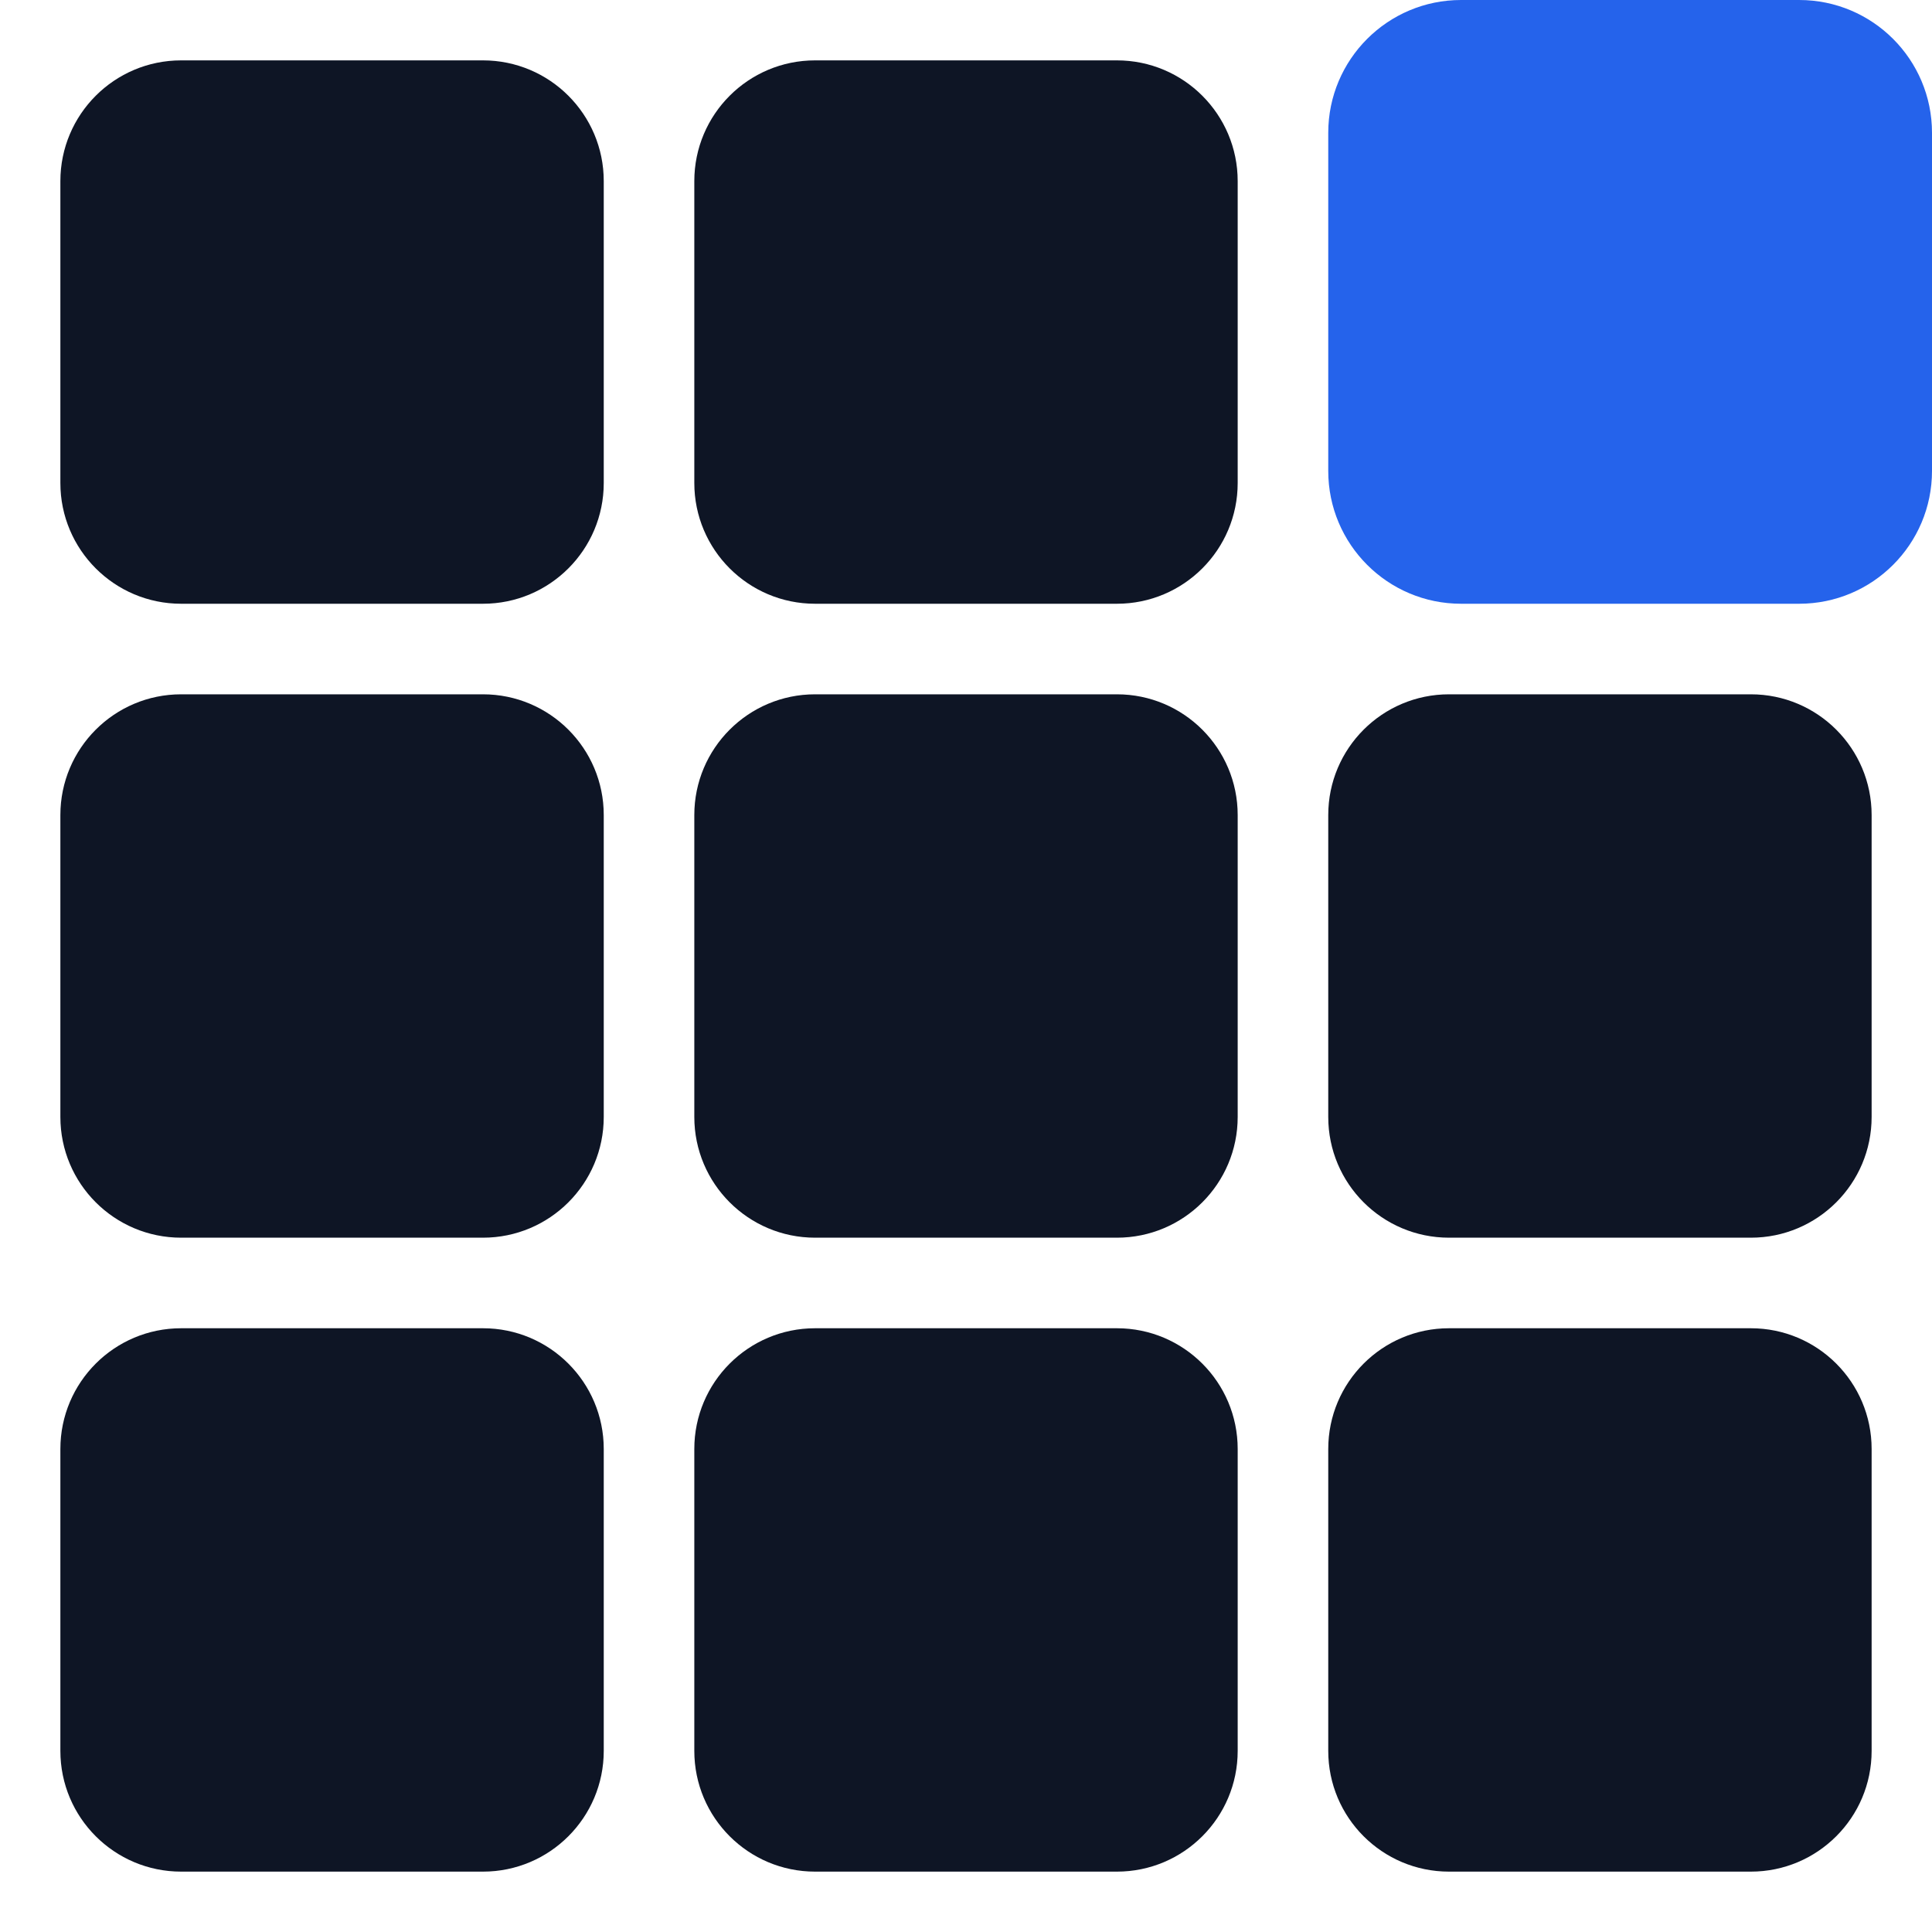
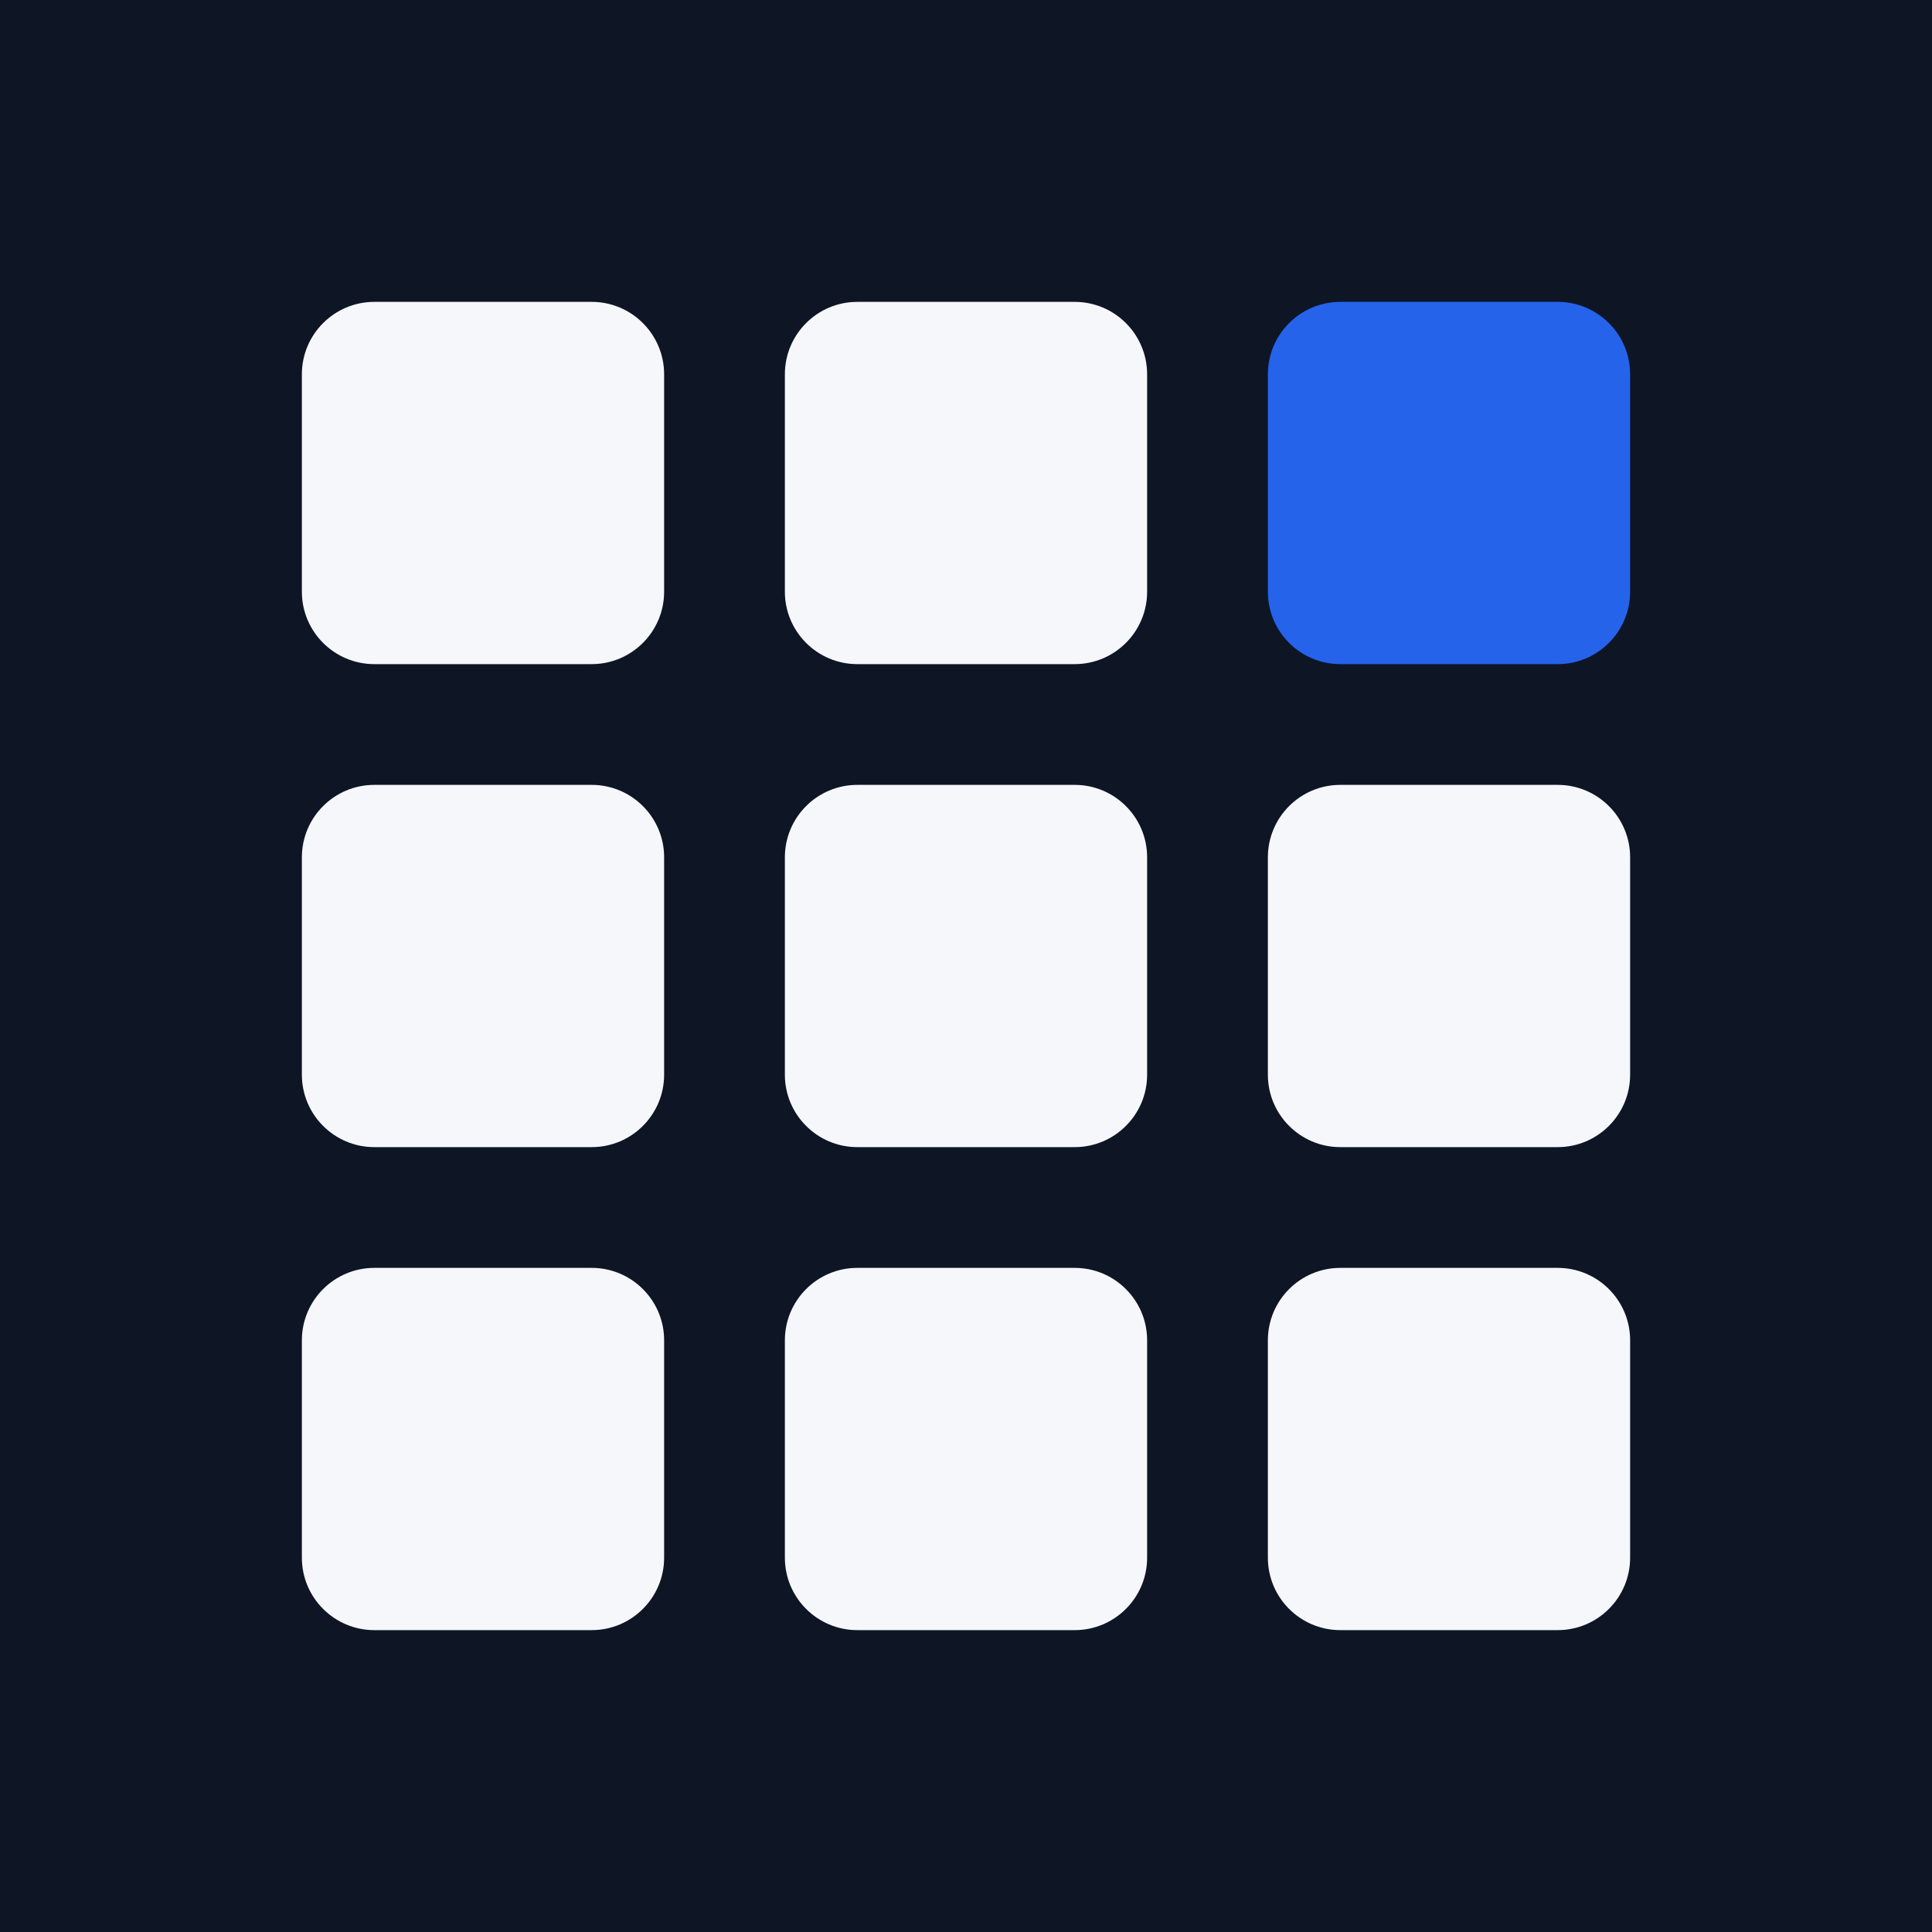
<svg xmlns="http://www.w3.org/2000/svg" viewBox="0 0 32 32">
-   <rect x="1" y="1" width="9" height="9" rx="2" fill="#0E1525" />
-   <rect x="11.5" y="1" width="9" height="9" rx="2" fill="#0E1525" />
-   <rect x="22" y="0" width="10" height="10" rx="2.2" fill="#2563EB" />
-   <rect x="1" y="11.5" width="9" height="9" rx="2" fill="#0E1525" />
-   <rect x="11.5" y="11.5" width="9" height="9" rx="2" fill="#0E1525" />
-   <rect x="22" y="11.5" width="9" height="9" rx="2" fill="#0E1525" />
-   <rect x="1" y="22" width="9" height="9" rx="2" fill="#0E1525" />
-   <rect x="11.5" y="22" width="9" height="9" rx="2" fill="#0E1525" />
-   <rect x="22" y="22" width="9" height="9" rx="2" fill="#0E1525" />
+   <rect width="32" height="32" fill="#0E1525" />
+   <rect x="5" y="5" width="6" height="6" rx="1.2" fill="#F5F7FA" />
+   <rect x="13" y="5" width="6" height="6" rx="1.2" fill="#F5F7FA" />
+   <rect x="21" y="5" width="6" height="6" rx="1.2" fill="#2563EB" />
+   <rect x="5" y="13" width="6" height="6" rx="1.2" fill="#F5F7FA" />
+   <rect x="13" y="13" width="6" height="6" rx="1.2" fill="#F5F7FA" />
+   <rect x="21" y="13" width="6" height="6" rx="1.2" fill="#F5F7FA" />
+   <rect x="5" y="21" width="6" height="6" rx="1.2" fill="#F5F7FA" />
+   <rect x="13" y="21" width="6" height="6" rx="1.2" fill="#F5F7FA" />
+   <rect x="21" y="21" width="6" height="6" rx="1.2" fill="#F5F7FA" />
</svg>
